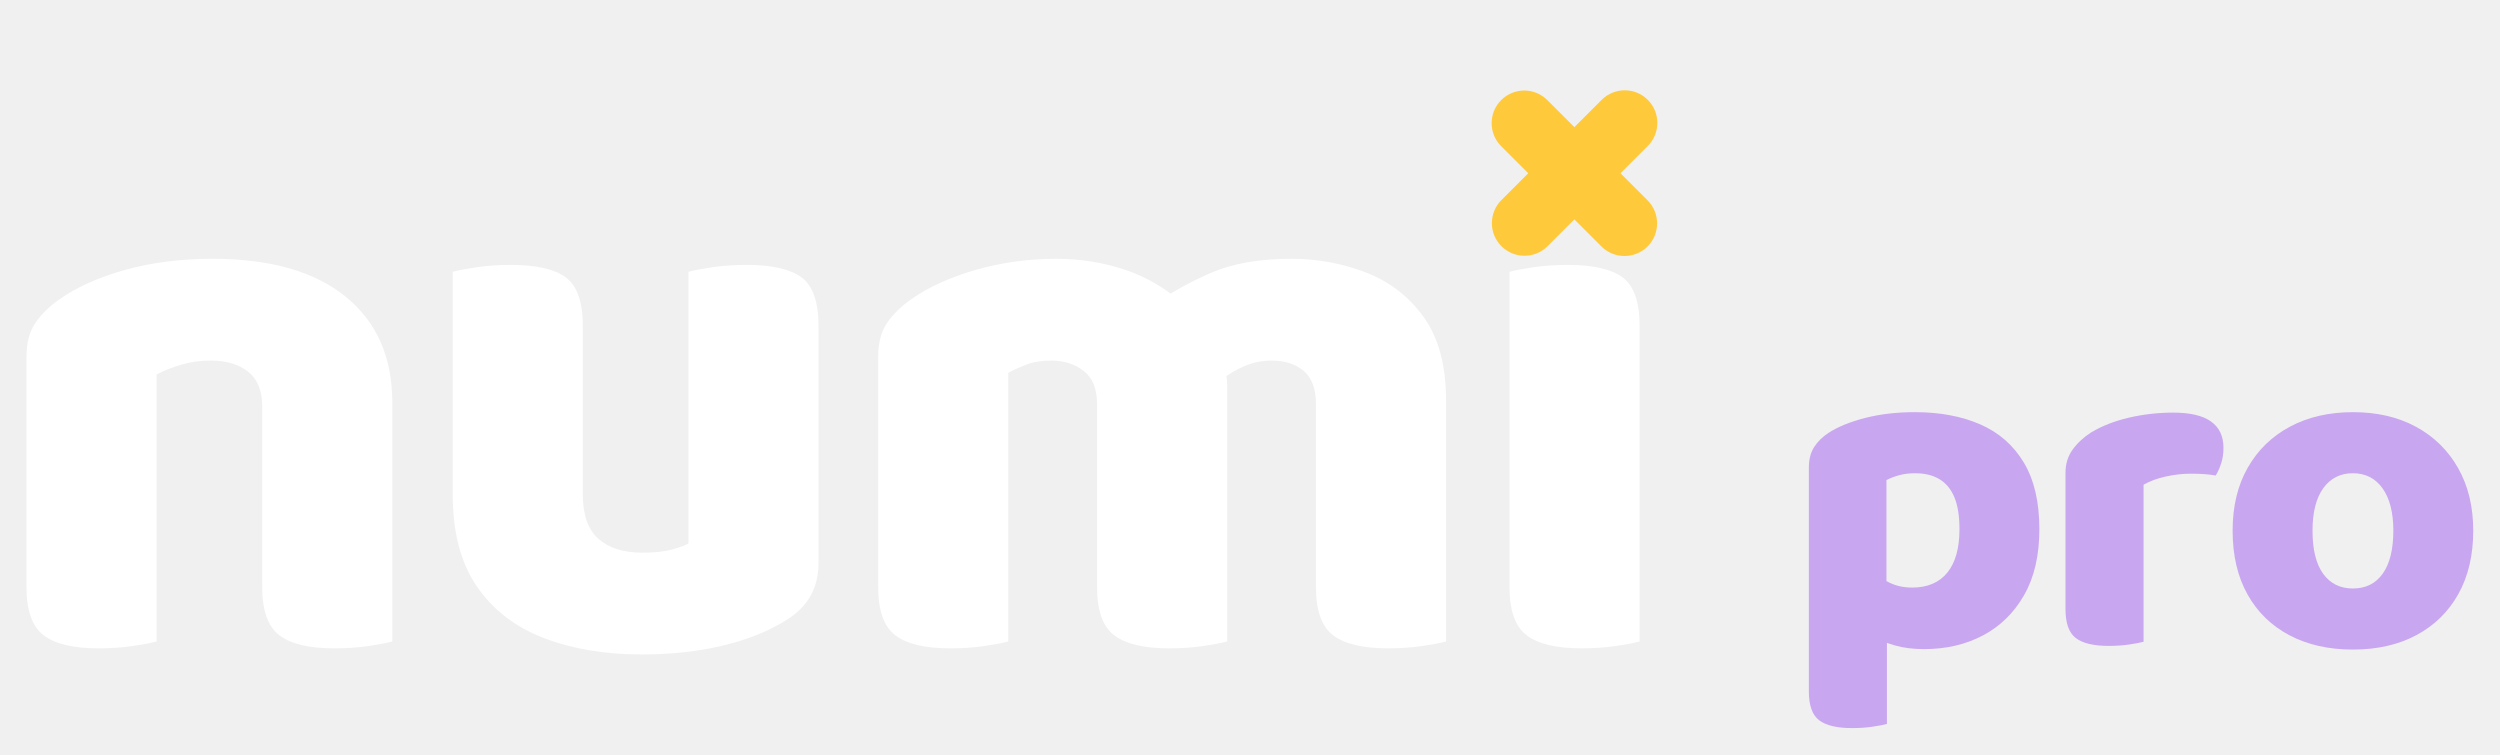
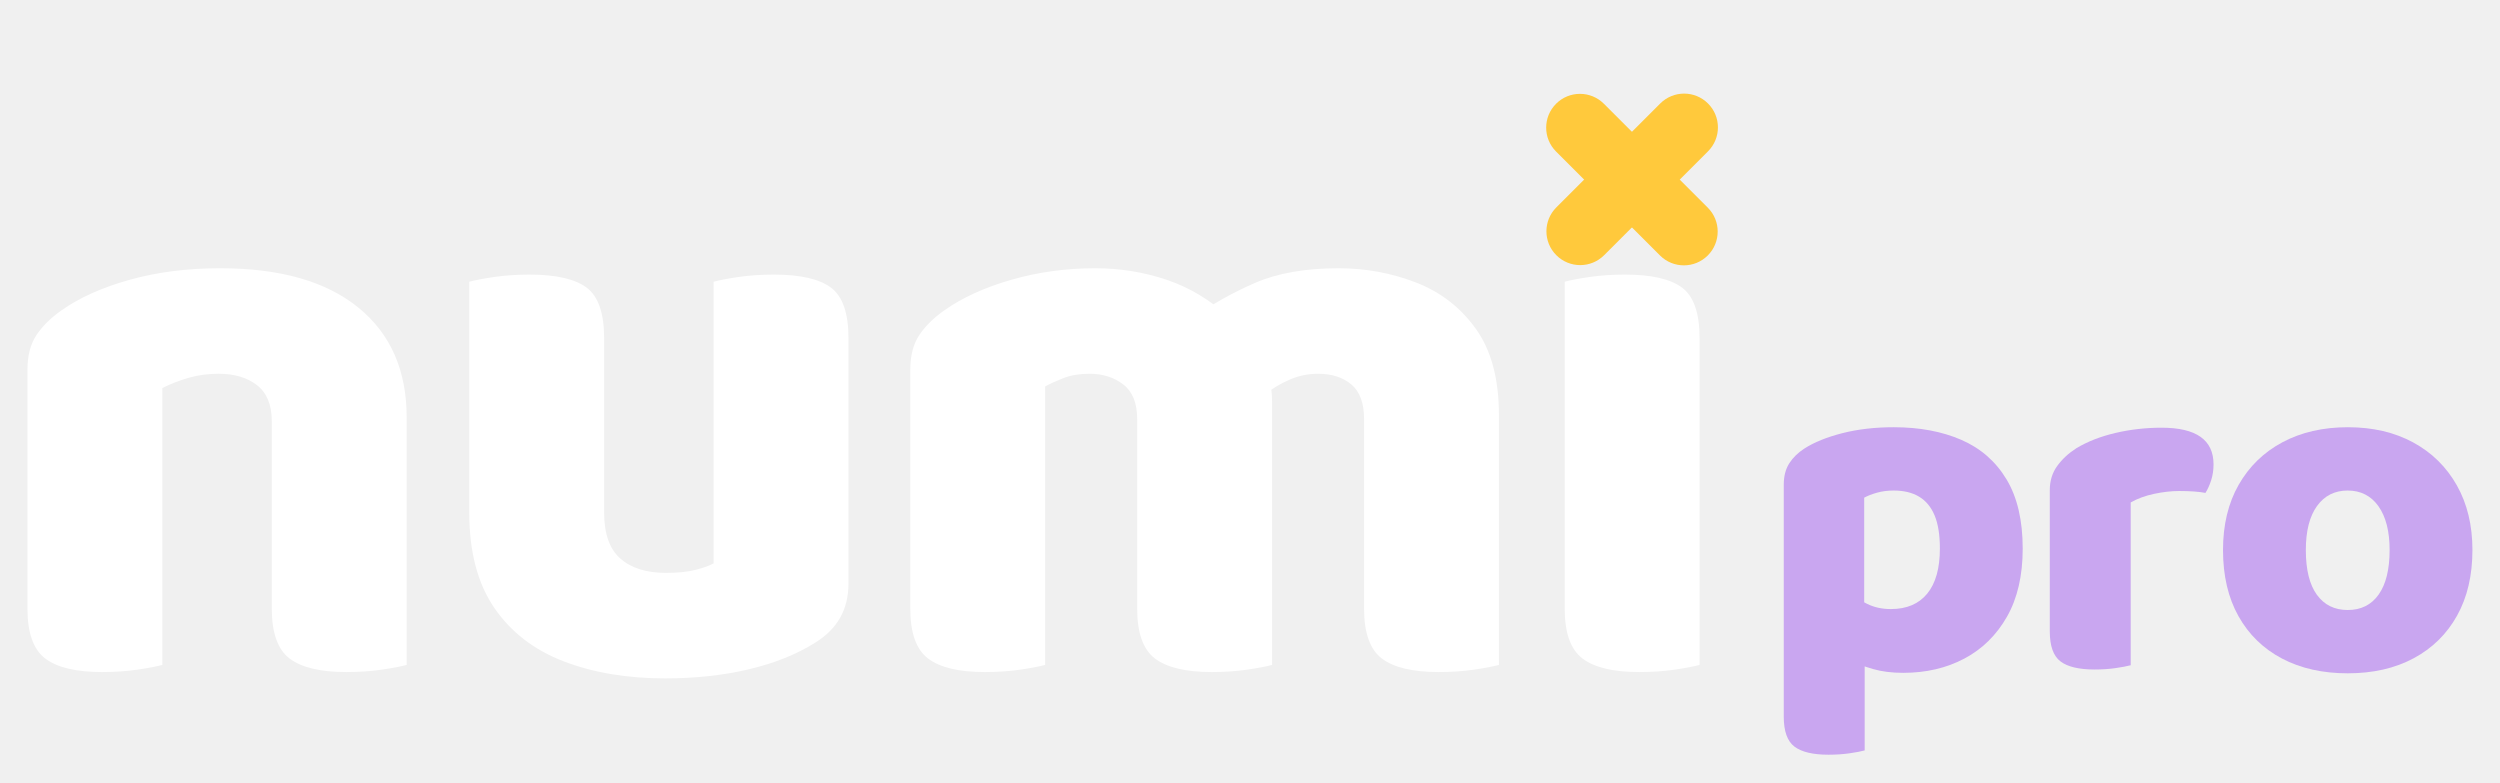
- <svg xmlns="http://www.w3.org/2000/svg" viewBox="44.0 107.0 751.3 226.8">
+ <svg xmlns="http://www.w3.org/2000/svg" viewBox="44.0 107.0 724.8 226.8">
  <path fill="#FFFFFF" d="M161.9 228.01V249.17H122.8V229.16Q122.8 222.03 118.545 218.695Q114.29 215.36 107.39 215.36Q102.79 215.36 98.765 216.51Q94.74 217.66 91.06 219.5V249.17H51.96V214.21Q51.96 208.0 54.605 204.09Q57.25 200.18 61.85 196.96Q69.67 191.44 81.63 188.105Q93.59 184.77 107.85 184.77Q133.84 184.77 147.87 196.155Q161.9 207.54 161.9 228.01ZM51.96 239.28H91.06V299.77Q88.53 300.46 83.815 301.15Q79.1 301.84 73.58 301.84Q62.31 301.84 57.135 297.93Q51.96 294.02 51.96 283.44ZM122.8 239.28H161.9V299.77Q159.37 300.46 154.655 301.15Q149.94 301.84 144.42 301.84Q133.15 301.84 127.975 297.93Q122.8 294.02 122.8 283.44Z" />
  <path fill="#FFFFFF" d="M180.05 255.61V240.43H219.15V255.61Q219.15 264.81 223.865 268.95Q228.58 273.09 237.09 273.09Q242.38 273.09 245.83 272.17Q249.28 271.25 250.89 270.33V240.43H289.99V276.08Q289.99 281.83 287.575 286.085Q285.16 290.34 280.33 293.33Q272.28 298.39 261.125 301.035Q249.97 303.68 236.86 303.68Q220.3 303.68 207.42 298.735Q194.54 293.79 187.295 283.21Q180.05 272.63 180.05 255.61ZM289.99 250.32H250.89V188.68Q253.42 187.99 258.135 187.3Q262.85 186.61 268.37 186.61Q279.87 186.61 284.93 190.405Q289.99 194.2 289.99 205.01ZM219.15 250.32H180.05V188.68Q182.58 187.99 187.295 187.3Q192.01 186.61 197.53 186.61Q209.03 186.61 214.09 190.405Q219.15 194.2 219.15 205.01Z" />
  <path fill="#FFFFFF" d="M412.79 223.18V249.17H373.69V228.47Q373.69 221.57 369.665 218.465Q365.64 215.36 359.89 215.36Q355.52 215.36 352.3 216.625Q349.08 217.89 347.01 219.04V249.17H307.91V214.21Q307.91 208.0 310.555 204.09Q313.2 200.18 317.8 196.96Q325.62 191.44 337.235 188.105Q348.85 184.77 361.5 184.77Q372.31 184.77 382.2 188.105Q392.09 191.44 400.14 198.8Q401.98 200.41 403.935 202.02Q405.89 203.63 406.81 205.47Q409.34 209.38 411.065 213.98Q412.79 218.58 412.79 223.18ZM478.57 227.32V249.17H439.47V228.47Q439.47 221.57 435.79 218.465Q432.11 215.36 426.13 215.36Q421.76 215.36 417.85 217.085Q413.94 218.81 411.41 220.88L390.02 199.03Q398.07 193.28 407.845 189.025Q417.62 184.77 432.11 184.77Q443.84 184.77 454.535 188.91Q465.23 193.05 471.9 202.365Q478.57 211.68 478.57 227.32ZM307.91 239.28H347.01V299.77Q344.48 300.46 339.765 301.15Q335.05 301.84 329.53 301.84Q318.26 301.84 313.085 297.93Q307.91 294.02 307.91 283.44ZM373.69 239.28H412.79V299.77Q410.26 300.46 405.545 301.15Q400.83 301.84 395.31 301.84Q384.04 301.84 378.865 297.93Q373.69 294.02 373.69 283.44ZM439.47 239.28H478.57V299.77Q476.04 300.46 471.325 301.15Q466.61 301.84 461.09 301.84Q449.82 301.84 444.645 297.93Q439.47 294.02 439.47 283.44Z" />
  <path fill="#FFFFFF" d="M497.64 240.89H536.74V299.77Q534.21 300.46 529.495 301.15Q524.78 301.84 519.26 301.84Q507.99 301.84 502.815 297.93Q497.64 294.02 497.64 283.44ZM536.74 251.47H497.64V188.68Q500.17 187.99 504.885 187.3Q509.6 186.61 515.12 186.61Q526.62 186.61 531.68 190.405Q536.74 194.2 536.74 205.01Z" />
  <g transform="rotate(45 517.2 159.0)">
    <rect x="486.1" y="149.3" width="62.2" height="19.6" rx="9.8" fill="#FFC93C" />
    <rect x="507.4" y="127.9" width="19.6" height="62.2" rx="9.8" fill="#FFC93C" />
  </g>
-   <path fill="#C9A6F0" d="M622.234 302.07Q632.17 302.07 639.967 297.93Q647.764 293.79 652.318 285.786Q656.872 277.782 656.872 266.052Q656.872 253.77 652.18 245.973Q647.488 238.176 639.07 234.519Q630.652 230.862 619.474 230.862Q611.332 230.862 604.57 232.587Q597.808 234.312 593.53 237.072Q590.77 238.866 589.183 241.35Q587.596 243.834 587.596 247.56V292.41H610.918V251.286Q612.436 250.458 614.644 249.837Q616.852 249.216 619.474 249.216Q623.89 249.216 626.857 251.01Q629.824 252.804 631.342 256.461Q632.86 260.118 632.86 266.052Q632.86 274.608 629.203 279.093Q625.546 283.578 618.646 283.578Q614.782 283.578 611.746 282.06Q608.71 280.542 606.364 278.748V298.344Q609.676 299.862 613.471 300.966Q617.266 302.07 622.234 302.07ZM611.056 286.752H587.596V314.766Q587.596 321.114 590.701 323.46Q593.806 325.806 600.568 325.806Q603.88 325.806 606.709 325.392Q609.538 324.978 611.056 324.564Z" />
-   <path fill="#C9A6F0" d="M688.186 252.666V268.398H664.726V249.078Q664.726 245.076 666.865 242.109Q669.004 239.142 672.454 236.934Q677.284 234.036 683.77 232.518Q690.256 231.0 697.156 231.0Q712.198 231.0 712.198 241.626Q712.198 244.11 711.508 246.249Q710.818 248.388 709.852 249.906Q708.472 249.63 706.54 249.492Q704.608 249.354 702.262 249.354Q698.812 249.354 694.948 250.182Q691.084 251.01 688.186 252.666ZM664.726 263.568H688.186V299.862Q686.668 300.276 683.839 300.69Q681.01 301.104 677.698 301.104Q670.936 301.104 667.831 298.758Q664.726 296.412 664.726 290.064Z" />
-   <path fill="#C9A6F0" d="M787.258 266.466Q787.258 277.506 782.798 285.498Q778.338 293.49 770.215 297.849Q762.092 302.208 751.102 302.208Q740.196 302.208 732.056 297.93Q723.916 293.652 719.431 285.648Q714.946 277.644 714.946 266.466Q714.946 255.497 719.5 247.527Q724.054 239.556 732.196 235.209Q740.338 230.862 751.153 230.862Q761.969 230.862 770.081 235.271Q778.192 239.681 782.725 247.691Q787.258 255.702 787.258 266.466ZM751.07 249.216Q745.444 249.216 742.201 253.701Q738.958 258.186 738.958 266.466Q738.958 275.022 742.16 279.438Q745.363 283.854 751.102 283.854Q756.898 283.854 760.072 279.369Q763.246 274.884 763.246 266.466Q763.246 258.324 760.013 253.77Q756.78 249.216 751.07 249.216Z" />
+   <path fill="#C9A6F0" d="M595.784 302.07Q605.72 302.07 613.517 297.93Q621.314 293.79 625.868 285.786Q630.422 277.782 630.422 266.052Q630.422 253.77 625.73 245.973Q621.038 238.176 612.62 234.519Q604.202 230.862 593.024 230.862Q584.882 230.862 578.12 232.587Q571.358 234.312 567.08 237.072Q564.32 238.866 562.733 241.35Q561.146 243.834 561.146 247.56V292.41H584.468V251.286Q585.986 250.458 588.194 249.837Q590.402 249.216 593.024 249.216Q597.44 249.216 600.407 251.01Q603.374 252.804 604.892 256.461Q606.41 260.118 606.41 266.052Q606.41 274.608 602.753 279.093Q599.096 283.578 592.196 283.578Q588.332 283.578 585.296 282.06Q582.26 280.542 579.914 278.748V298.344Q583.226 299.862 587.021 300.966Q590.816 302.07 595.784 302.07ZM584.606 286.752H561.146V314.766Q561.146 321.114 564.251 323.46Q567.356 325.806 574.118 325.806Q577.43 325.806 580.259 325.392Q583.088 324.978 584.606 324.564Z" />
+   <path fill="#C9A6F0" d="M661.736 252.666V268.398H638.276V249.078Q638.276 245.076 640.415 242.109Q642.554 239.142 646.004 236.934Q650.834 234.036 657.32 232.518Q663.806 231.0 670.706 231.0Q685.748 231.0 685.748 241.626Q685.748 244.11 685.058 246.249Q684.368 248.388 683.402 249.906Q682.022 249.63 680.09 249.492Q678.158 249.354 675.812 249.354Q672.362 249.354 668.498 250.182Q664.634 251.01 661.736 252.666ZM638.276 263.568H661.736V299.862Q660.218 300.276 657.389 300.69Q654.56 301.104 651.248 301.104Q644.486 301.104 641.381 298.758Q638.276 296.412 638.276 290.064Z" />
+   <path fill="#C9A6F0" d="M760.808 266.466Q760.808 277.506 756.348 285.498Q751.888 293.49 743.765 297.849Q735.642 302.208 724.652 302.208Q713.746 302.208 705.606 297.93Q697.466 293.652 692.981 285.648Q688.496 277.644 688.496 266.466Q688.496 255.497 693.05 247.527Q697.604 239.556 705.746 235.209Q713.888 230.862 724.703 230.862Q735.519 230.862 743.631 235.271Q751.742 239.681 756.275 247.691Q760.808 255.702 760.808 266.466ZM724.62 249.216Q718.994 249.216 715.751 253.701Q712.508 258.186 712.508 266.466Q712.508 275.022 715.71 279.438Q718.913 283.854 724.652 283.854Q730.448 283.854 733.622 279.369Q736.796 274.884 736.796 266.466Q736.796 258.324 733.563 253.77Q730.33 249.216 724.62 249.216Z" />
</svg>
